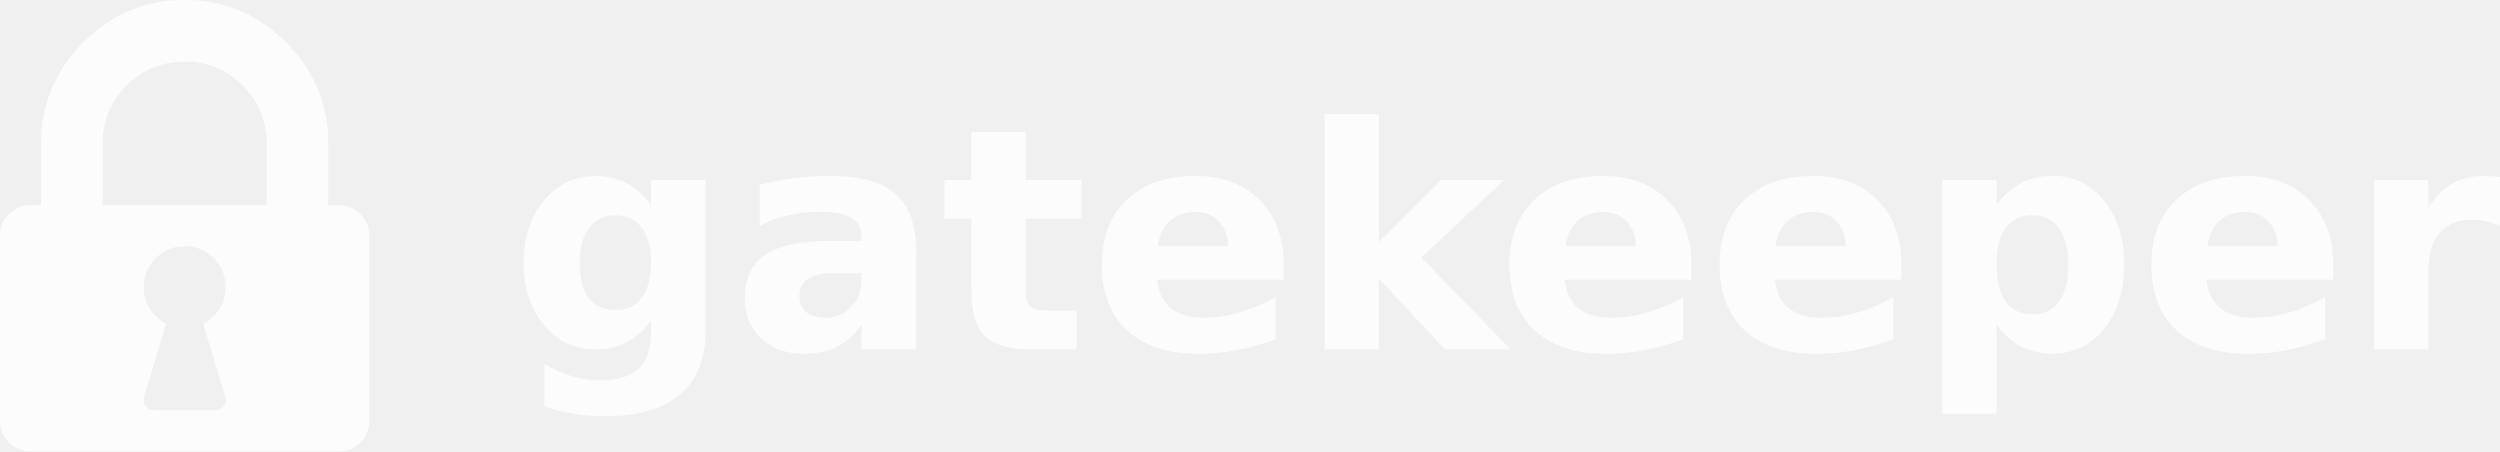
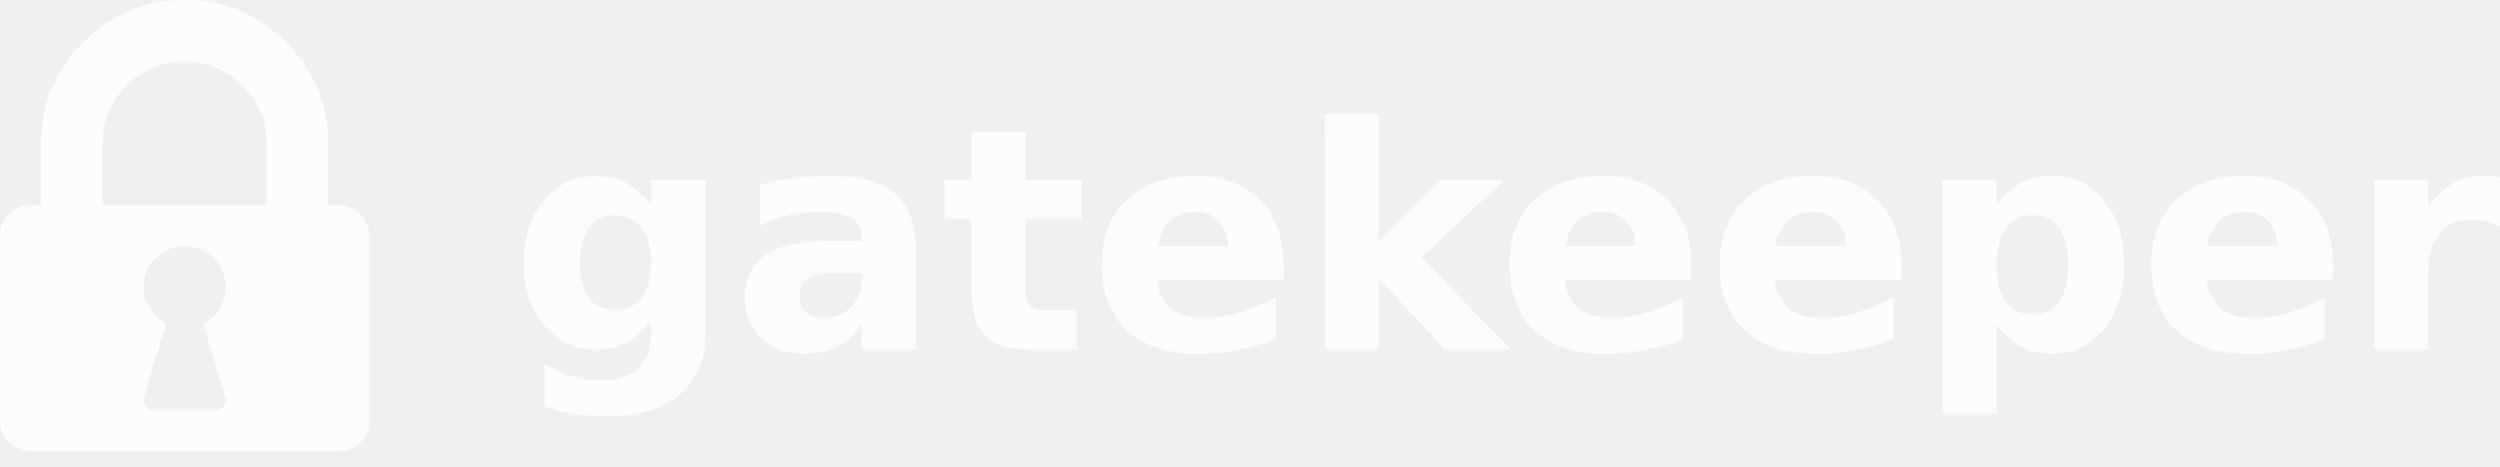
- <svg xmlns="http://www.w3.org/2000/svg" width="34.171mm" height="6.17mm" viewBox="0 0 34.171 6.17" version="1.1" id="svg939">
+ <svg xmlns="http://www.w3.org/2000/svg" width="34.171mm" height="6.379mm" viewBox="0 0 34.171 6.379" version="1.1" id="svg939">
  <defs id="defs933" />
  <g id="layer1" transform="translate(171.2996,-81.49262)">
    <g aria-label="gatekeeper" style="font-style:normal;font-variant:normal;font-weight:normal;font-stretch:normal;font-size:4.233px;line-height:1.25;font-family:Comfortaa;-inkscape-font-specification:Comfortaa;letter-spacing:0px;word-spacing:0px;fill:#323232;fill-opacity:1;stroke:none;stroke-width:0.265" id="text817-60">
      <path d="m -162.401,85.875 q -0.153,0.203 -0.337,0.298 -0.184,0.095 -0.426,0.095 -0.424,0 -0.701,-0.333 -0.277,-0.335 -0.277,-0.852 0,-0.519 0.277,-0.85 0.277,-0.333 0.701,-0.333 0.242,0 0.426,0.095 0.184,0.095 0.337,0.3 v -0.343 h 0.744 v 2.082 q 0,0.558 -0.353,0.852 -0.351,0.296 -1.021,0.296 -0.217,0 -0.42,-0.033 -0.203,-0.033 -0.407,-0.101 v -0.577 q 0.194,0.112 0.38,0.165 0.186,0.056 0.374,0.056 0.364,0 0.533,-0.159 0.169,-0.159 0.169,-0.498 z m -0.488,-1.441 q -0.229,0 -0.358,0.169 -0.128,0.169 -0.128,0.48 0,0.318 0.124,0.484 0.124,0.163 0.362,0.163 0.232,0 0.36,-0.169 0.128,-0.169 0.128,-0.477 0,-0.31 -0.128,-0.48 -0.128,-0.169 -0.36,-0.169 z" style="font-style:normal;font-variant:normal;font-weight:bold;font-stretch:normal;font-family:Comfortaa;-inkscape-font-specification:'Comfortaa Bold';fill:#ffffff;fill-opacity:0.824;stroke-width:0.265" id="path1537" />
      <path d="m -159.908,85.226 q -0.232,0 -0.349,0.079 -0.116,0.079 -0.116,0.232 0,0.141 0.093,0.221 0.095,0.079 0.263,0.079 0.209,0 0.351,-0.149 0.143,-0.151 0.143,-0.376 v -0.085 z m 1.131,-0.279 v 1.321 h -0.746 v -0.343 q -0.149,0.211 -0.335,0.308 -0.186,0.095 -0.453,0.095 -0.36,0 -0.585,-0.209 -0.223,-0.211 -0.223,-0.546 0,-0.407 0.279,-0.597 0.281,-0.19 0.881,-0.19 h 0.436 v -0.058 q 0,-0.176 -0.138,-0.256 -0.139,-0.083 -0.432,-0.083 -0.238,0 -0.442,0.048 -0.205,0.048 -0.38,0.143 v -0.564 q 0.238,-0.058 0.477,-0.087 0.24,-0.031 0.48,-0.031 0.626,0 0.903,0.248 0.279,0.246 0.279,0.802 z" style="font-style:normal;font-variant:normal;font-weight:bold;font-stretch:normal;font-family:Comfortaa;-inkscape-font-specification:'Comfortaa Bold';fill:#ffffff;fill-opacity:0.824;stroke-width:0.265" id="path1539" />
      <path d="m -157.281,83.295 v 0.657 h 0.763 v 0.529 h -0.763 v 0.982 q 0,0.161 0.064,0.219 0.064,0.056 0.254,0.056 h 0.38 v 0.529 h -0.635 q -0.438,0 -0.622,-0.182 -0.182,-0.184 -0.182,-0.622 V 84.482 h -0.368 v -0.529 h 0.368 v -0.657 z" style="font-style:normal;font-variant:normal;font-weight:bold;font-stretch:normal;font-family:Comfortaa;-inkscape-font-specification:'Comfortaa Bold';fill:#ffffff;fill-opacity:0.824;stroke-width:0.265" id="path1541" />
      <path d="m -153.754,85.104 v 0.211 h -1.73 q 0.027,0.26 0.188,0.391 0.161,0.13 0.451,0.13 0.234,0 0.477,-0.068 0.246,-0.07 0.504,-0.211 v 0.571 q -0.263,0.099 -0.525,0.149 -0.263,0.052 -0.525,0.052 -0.628,0 -0.978,-0.318 -0.347,-0.32 -0.347,-0.897 0,-0.566 0.341,-0.891 0.343,-0.325 0.943,-0.325 0.546,0 0.872,0.329 0.329,0.329 0.329,0.878 z m -0.761,-0.246 q 0,-0.211 -0.124,-0.339 -0.122,-0.13 -0.32,-0.13 -0.215,0 -0.349,0.122 -0.134,0.12 -0.167,0.347 z" style="font-style:normal;font-variant:normal;font-weight:bold;font-stretch:normal;font-family:Comfortaa;-inkscape-font-specification:'Comfortaa Bold';fill:#ffffff;fill-opacity:0.824;stroke-width:0.265" id="path1543" />
      <path d="m -153.194,83.051 h 0.74 v 1.751 l 0.852,-0.85 h 0.86 l -1.131,1.062 1.22,1.253 h -0.897 l -0.903,-0.965 v 0.965 h -0.74 z" style="font-style:normal;font-variant:normal;font-weight:bold;font-stretch:normal;font-family:Comfortaa;-inkscape-font-specification:'Comfortaa Bold';fill:#ffffff;fill-opacity:0.824;stroke-width:0.265" id="path1545" />
      <path d="m -148.182,85.104 v 0.211 h -1.73 q 0.027,0.26 0.188,0.391 0.161,0.13 0.451,0.13 0.234,0 0.477,-0.068 0.246,-0.07 0.504,-0.211 v 0.571 q -0.263,0.099 -0.525,0.149 -0.263,0.052 -0.525,0.052 -0.628,0 -0.978,-0.318 -0.347,-0.32 -0.347,-0.897 0,-0.566 0.341,-0.891 0.343,-0.325 0.943,-0.325 0.546,0 0.872,0.329 0.329,0.329 0.329,0.878 z m -0.761,-0.246 q 0,-0.211 -0.124,-0.339 -0.122,-0.13 -0.32,-0.13 -0.215,0 -0.349,0.122 -0.134,0.12 -0.167,0.347 z" style="font-style:normal;font-variant:normal;font-weight:bold;font-stretch:normal;font-family:Comfortaa;-inkscape-font-specification:'Comfortaa Bold';fill:#ffffff;fill-opacity:0.824;stroke-width:0.265" id="path1547" />
      <path d="m -145.31,85.104 v 0.211 h -1.73 q 0.027,0.26 0.188,0.391 0.161,0.13 0.451,0.13 0.234,0 0.477,-0.068 0.246,-0.07 0.504,-0.211 v 0.571 q -0.263,0.099 -0.525,0.149 -0.263,0.052 -0.525,0.052 -0.628,0 -0.978,-0.318 -0.347,-0.32 -0.347,-0.897 0,-0.566 0.341,-0.891 0.343,-0.325 0.943,-0.325 0.546,0 0.872,0.329 0.329,0.329 0.329,0.878 z m -0.761,-0.246 q 0,-0.211 -0.124,-0.339 -0.122,-0.13 -0.32,-0.13 -0.215,0 -0.349,0.122 -0.134,0.12 -0.167,0.347 z" style="font-style:normal;font-variant:normal;font-weight:bold;font-stretch:normal;font-family:Comfortaa;-inkscape-font-specification:'Comfortaa Bold';fill:#ffffff;fill-opacity:0.824;stroke-width:0.265" id="path1549" />
      <path d="m -144.01,85.933 v 1.215 h -0.74 v -3.196 h 0.74 v 0.339 q 0.153,-0.203 0.339,-0.298 0.186,-0.097 0.428,-0.097 0.428,0 0.703,0.341 0.275,0.339 0.275,0.874 0,0.535 -0.275,0.876 -0.275,0.339 -0.703,0.339 -0.242,0 -0.428,-0.095 -0.186,-0.097 -0.339,-0.3 z m 0.492,-1.499 q -0.238,0 -0.366,0.176 -0.126,0.174 -0.126,0.502 0,0.329 0.126,0.504 0.128,0.174 0.366,0.174 0.238,0 0.362,-0.174 0.126,-0.174 0.126,-0.504 0,-0.331 -0.126,-0.504 -0.124,-0.174 -0.362,-0.174 z" style="font-style:normal;font-variant:normal;font-weight:bold;font-stretch:normal;font-family:Comfortaa;-inkscape-font-specification:'Comfortaa Bold';fill:#ffffff;fill-opacity:0.824;stroke-width:0.265" id="path1551" />
      <path d="m -139.409,85.104 v 0.211 h -1.73 q 0.027,0.26 0.188,0.391 0.161,0.13 0.451,0.13 0.234,0 0.477,-0.068 0.246,-0.07 0.504,-0.211 v 0.571 q -0.263,0.099 -0.525,0.149 -0.263,0.052 -0.525,0.052 -0.628,0 -0.978,-0.318 -0.347,-0.32 -0.347,-0.897 0,-0.566 0.341,-0.891 0.343,-0.325 0.943,-0.325 0.546,0 0.872,0.329 0.329,0.329 0.329,0.878 z m -0.761,-0.246 q 0,-0.211 -0.124,-0.339 -0.122,-0.13 -0.32,-0.13 -0.215,0 -0.349,0.122 -0.134,0.12 -0.167,0.347 z" style="font-style:normal;font-variant:normal;font-weight:bold;font-stretch:normal;font-family:Comfortaa;-inkscape-font-specification:'Comfortaa Bold';fill:#ffffff;fill-opacity:0.824;stroke-width:0.265" id="path1553" />
      <path d="m -137.129,84.583 q -0.097,-0.045 -0.194,-0.066 -0.095,-0.023 -0.192,-0.023 -0.285,0 -0.44,0.184 -0.153,0.182 -0.153,0.523 v 1.067 h -0.74 v -2.315 h 0.74 v 0.38 q 0.143,-0.227 0.327,-0.331 0.186,-0.105 0.444,-0.105 0.037,0 0.081,0.004 0.043,0.002 0.126,0.012 z" style="font-style:normal;font-variant:normal;font-weight:bold;font-stretch:normal;font-family:Comfortaa;-inkscape-font-specification:'Comfortaa Bold';fill:#ffffff;fill-opacity:0.824;stroke-width:0.265" id="path1555" />
    </g>
    <g id="g2991-6" transform="matrix(0.00438176,0,0,-0.00438176,-171.2996,87.66214)" style="fill:#ffffff;fill-opacity:0.824">
      <path style="fill:#ffffff;fill-opacity:0.824" id="path2993-1" d="m 704,512 q 0,53 -37.5,90.5 Q 629,640 576,640 523,640 485.5,602.5 448,565 448,512 q 0,-37 19,-67 19,-30 51,-47 L 449,169 q -5,-15 5,-28 10,-13 26,-13 h 192 q 16,0 26,13 10,13 5,28 l -69,229 q 32,17 51,47 19,30 19,67 z M 320,768 h 512 v 192 q 0,106 -75,181 -75,75 -181,75 -106,0 -181,-75 -75,-75 -75,-181 z m 832,-96 V 96 Q 1152,56 1124,28 1096,0 1056,0 H 96 Q 56,0 28,28 0,56 0,96 v 576 q 0,40 28,68 28,28 68,28 h 32 v 192 q 0,184 132,316 132,132 316,132 184,0 316,-132 132,-132 132,-316 V 768 h 32 q 40,0 68,-28 28,-28 28,-68 z" />
    </g>
  </g>
</svg>
